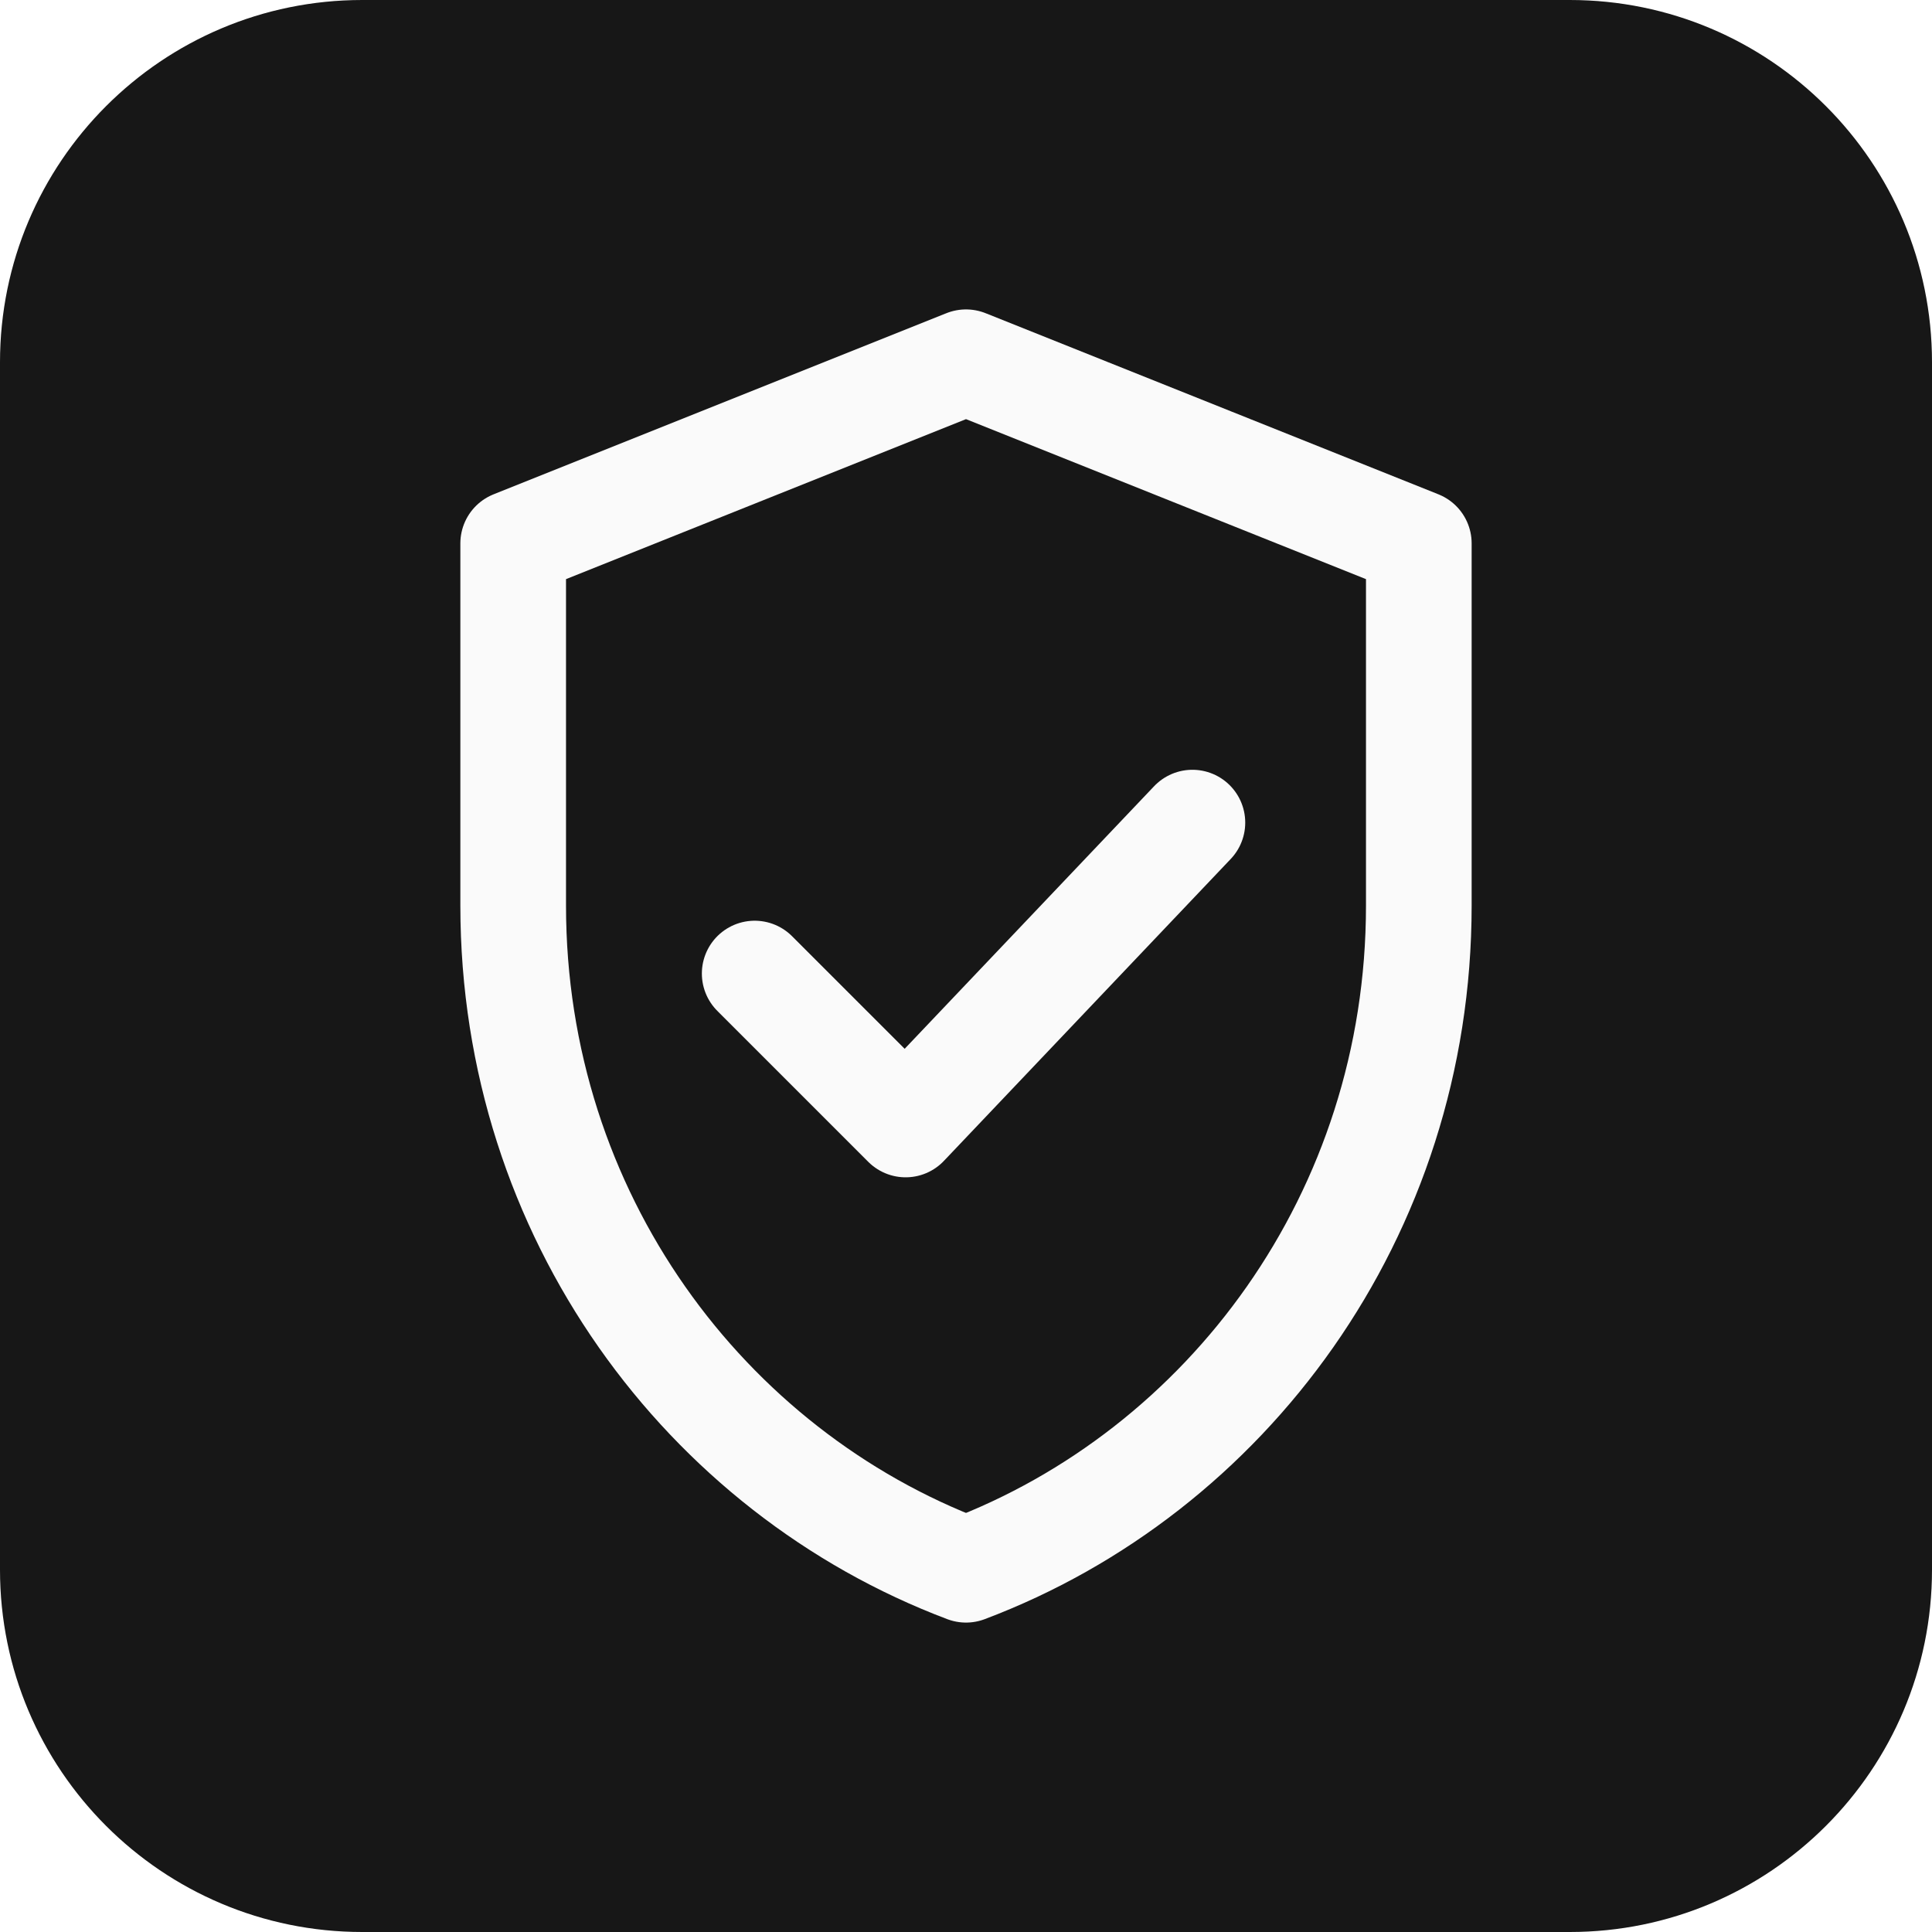
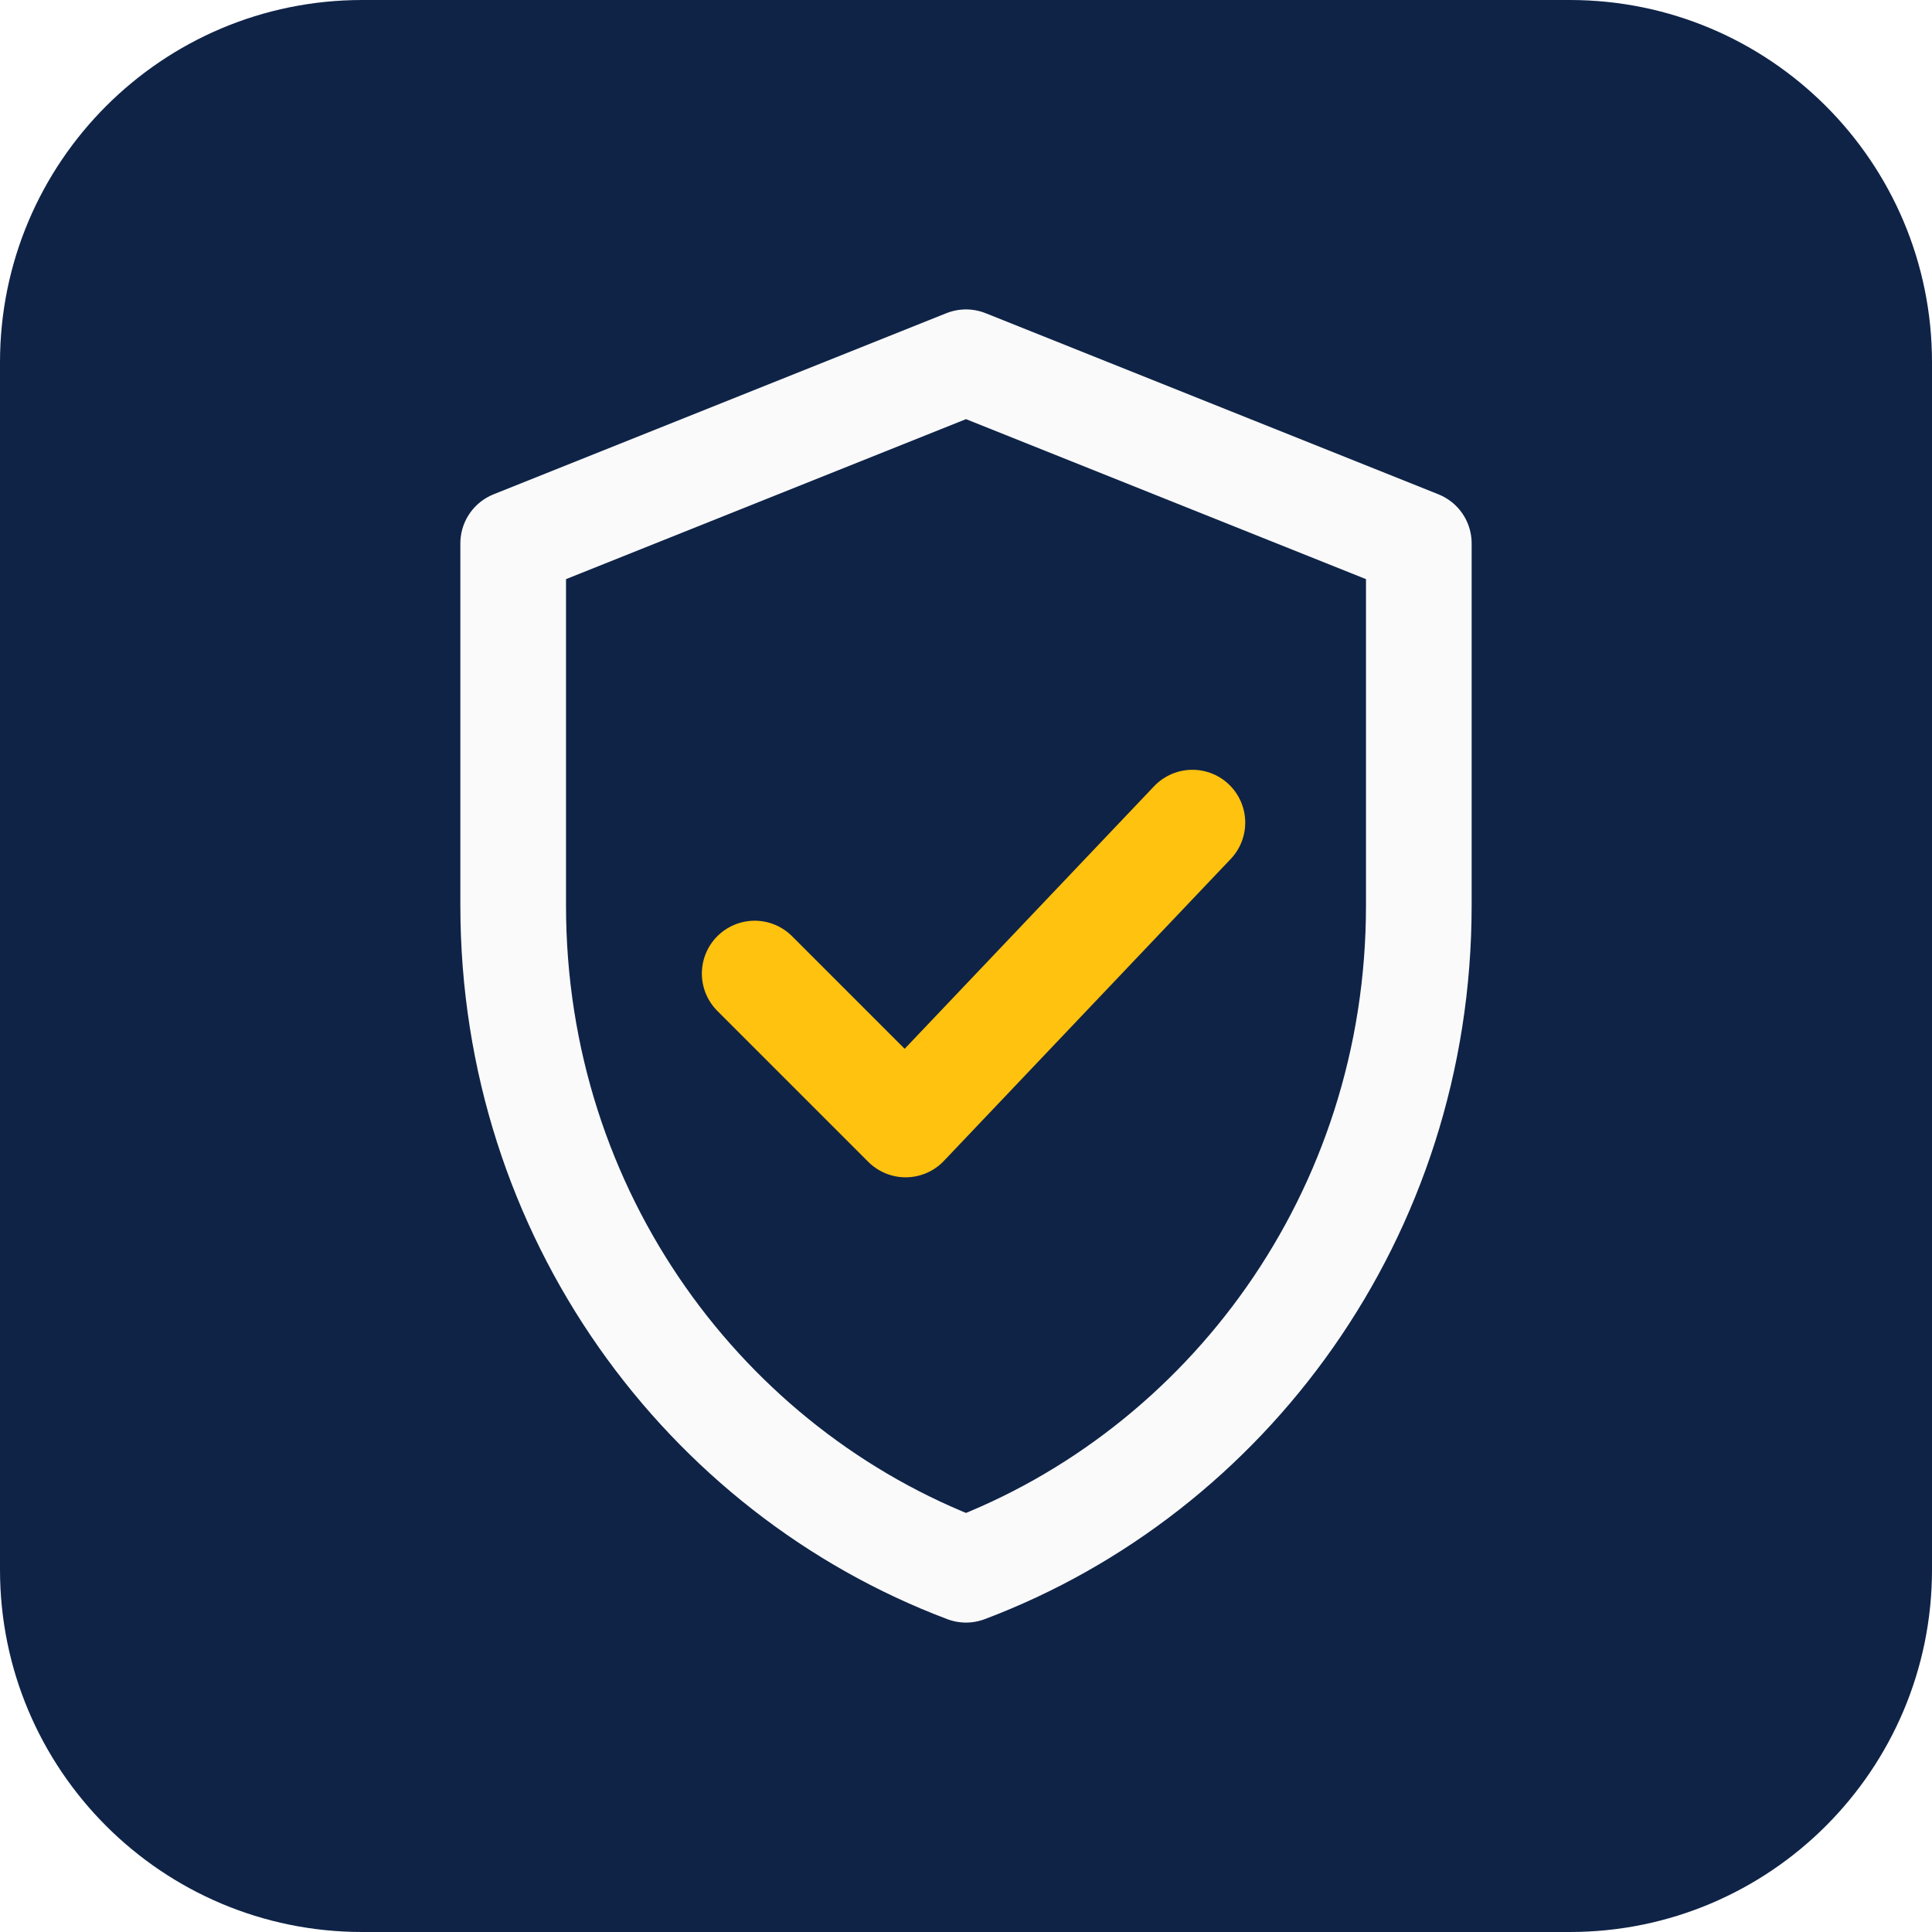
<svg xmlns="http://www.w3.org/2000/svg" viewBox="0 0 512 512">
-   <rect width="512" height="512" rx="96" fill="#171717" />
+   <rect width="512" height="512" rx="96" fill="#0F2347" />
  <path d="M256 96 136 144v96c0 82 51 150 120 176 69-26 120-94 120-176v-96L256 96Z" fill="none" stroke="#fafafa" stroke-width="28" stroke-linejoin="round" />
-   <path d="m200 258 40 40 76-80" fill="none" stroke="#fafafa" stroke-width="28" stroke-linecap="round" stroke-linejoin="round" />
+   <path d="m200 258 40 40 76-80" fill="none" stroke="#FFC20E" stroke-width="28" stroke-linecap="round" stroke-linejoin="round" />
</svg>
